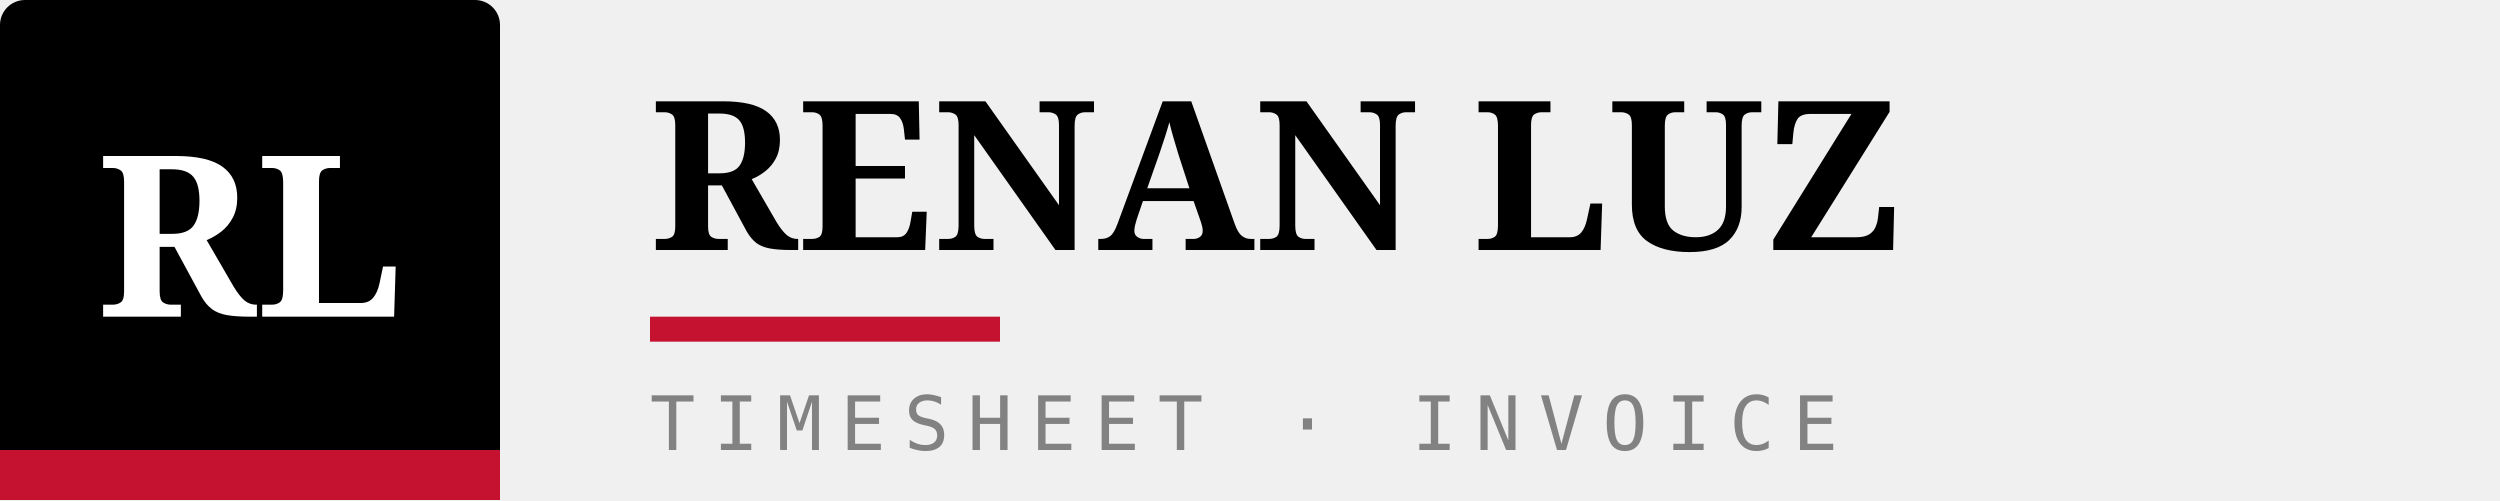
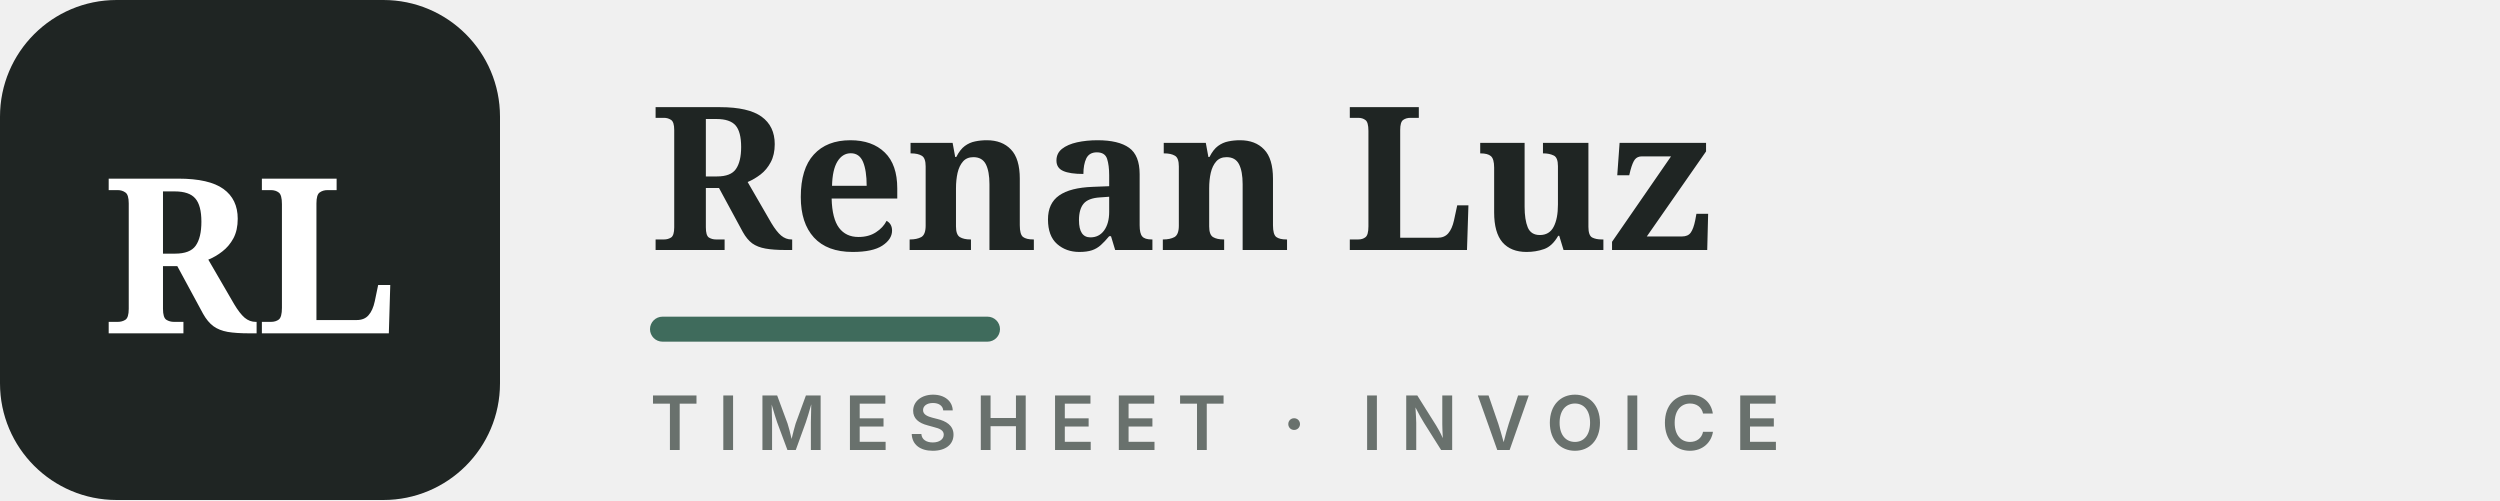
<svg xmlns="http://www.w3.org/2000/svg" viewBox="0 0 300 60" width="300" height="60">
-   <rect width="60" height="60" rx="3" fill="#000000" />
-   <rect y="54" width="60" height="6" fill="#C41230" />
-   <text x="30" y="38" text-anchor="middle" font-family="'Zilla Slab', Georgia, serif" font-size="27" font-weight="700" fill="#FFFFFF">RL</text>
-   <text x="78" y="30" font-family="'Zilla Slab', Georgia, serif" font-size="25" font-weight="700" fill="#000000">RENAN LUZ</text>
-   <rect x="78" y="38" width="42" height="3" fill="#C41230" />
-   <text x="78" y="54" font-family="'IBM Plex Mono', monospace" font-size="9" font-weight="500" letter-spacing="2.2" fill="#828282">TIMESHEET · INVOICE</text>
+   <rect width="60" height="60" rx="14" fill="#1F2523" />
+   <text x="30" y="40" text-anchor="middle" font-family="Fraunces, Georgia, serif" font-size="26" font-weight="600" fill="#FFFFFF">RL</text>
+   <text x="78" y="30" font-family="Fraunces, Georgia, serif" font-size="24" font-weight="600" fill="#1F2523">Renan Luz</text>
+   <rect x="78" y="38" width="42" height="3" rx="1.5" fill="#3F6B5C" />
+   <text x="78" y="54" font-family="Inter, Arial, sans-serif" font-size="9" font-weight="600" letter-spacing="2.2" fill="#69716D">TIMESHEET · INVOICE</text>
</svg>
